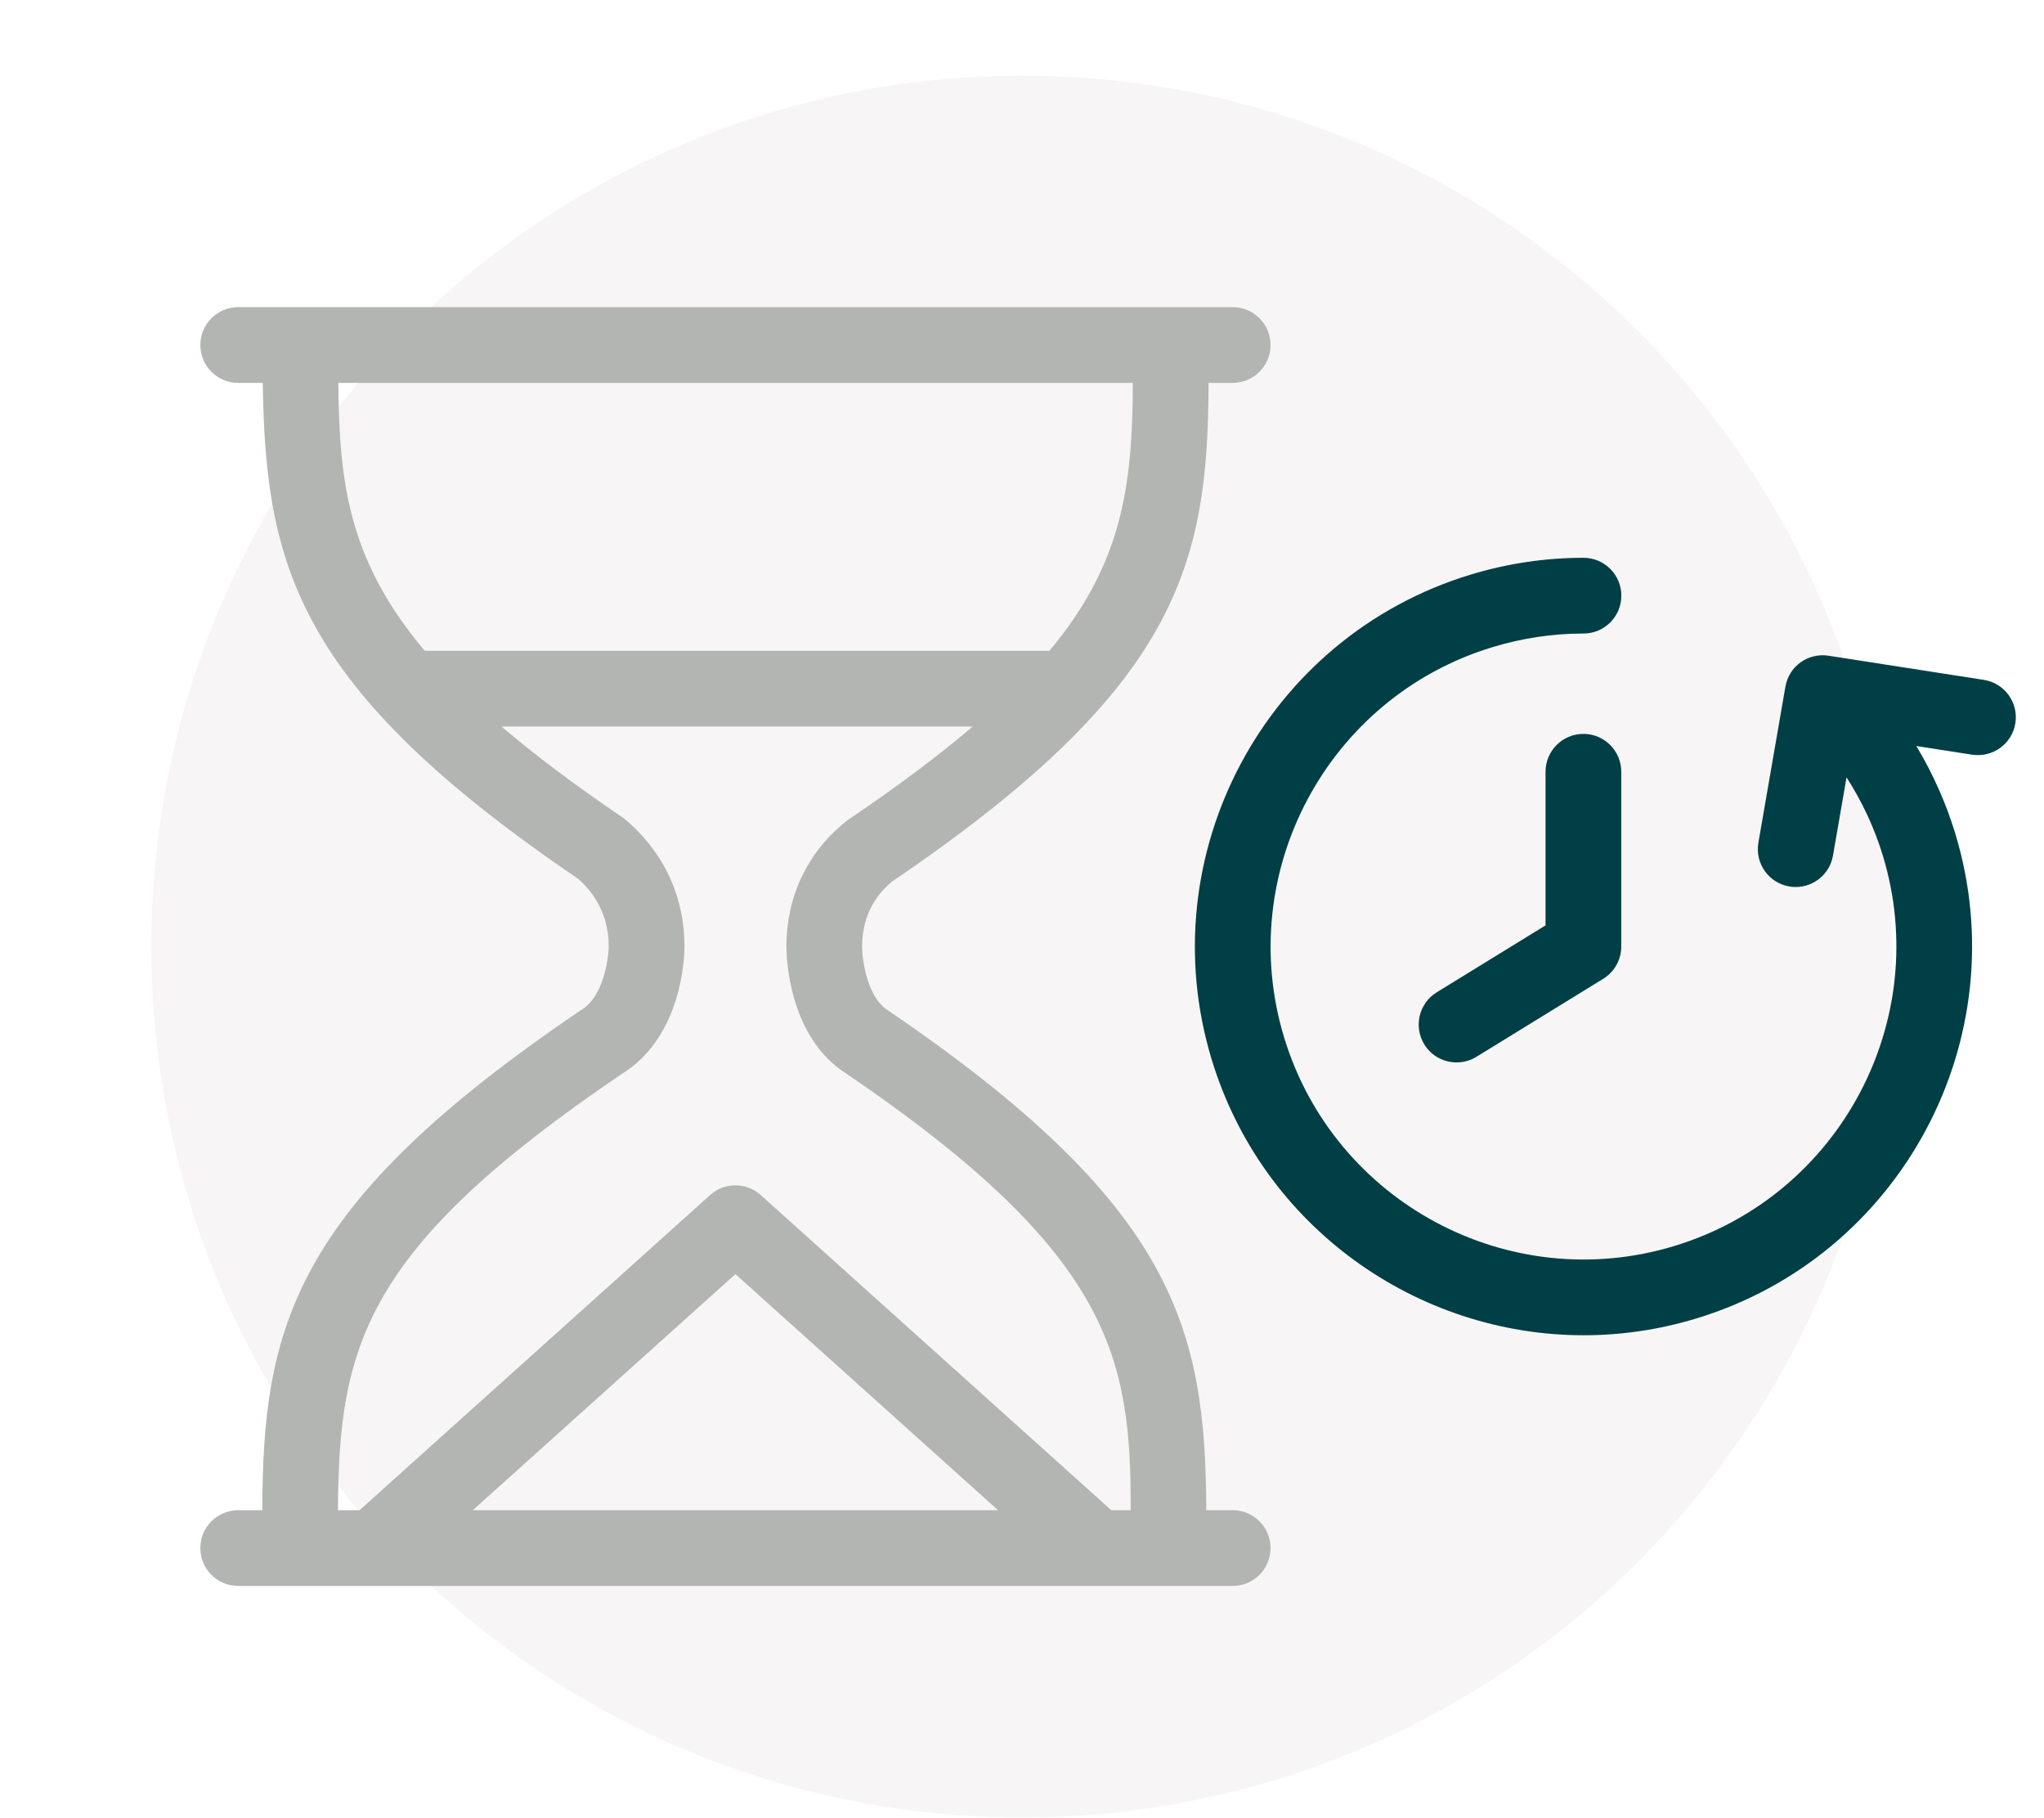
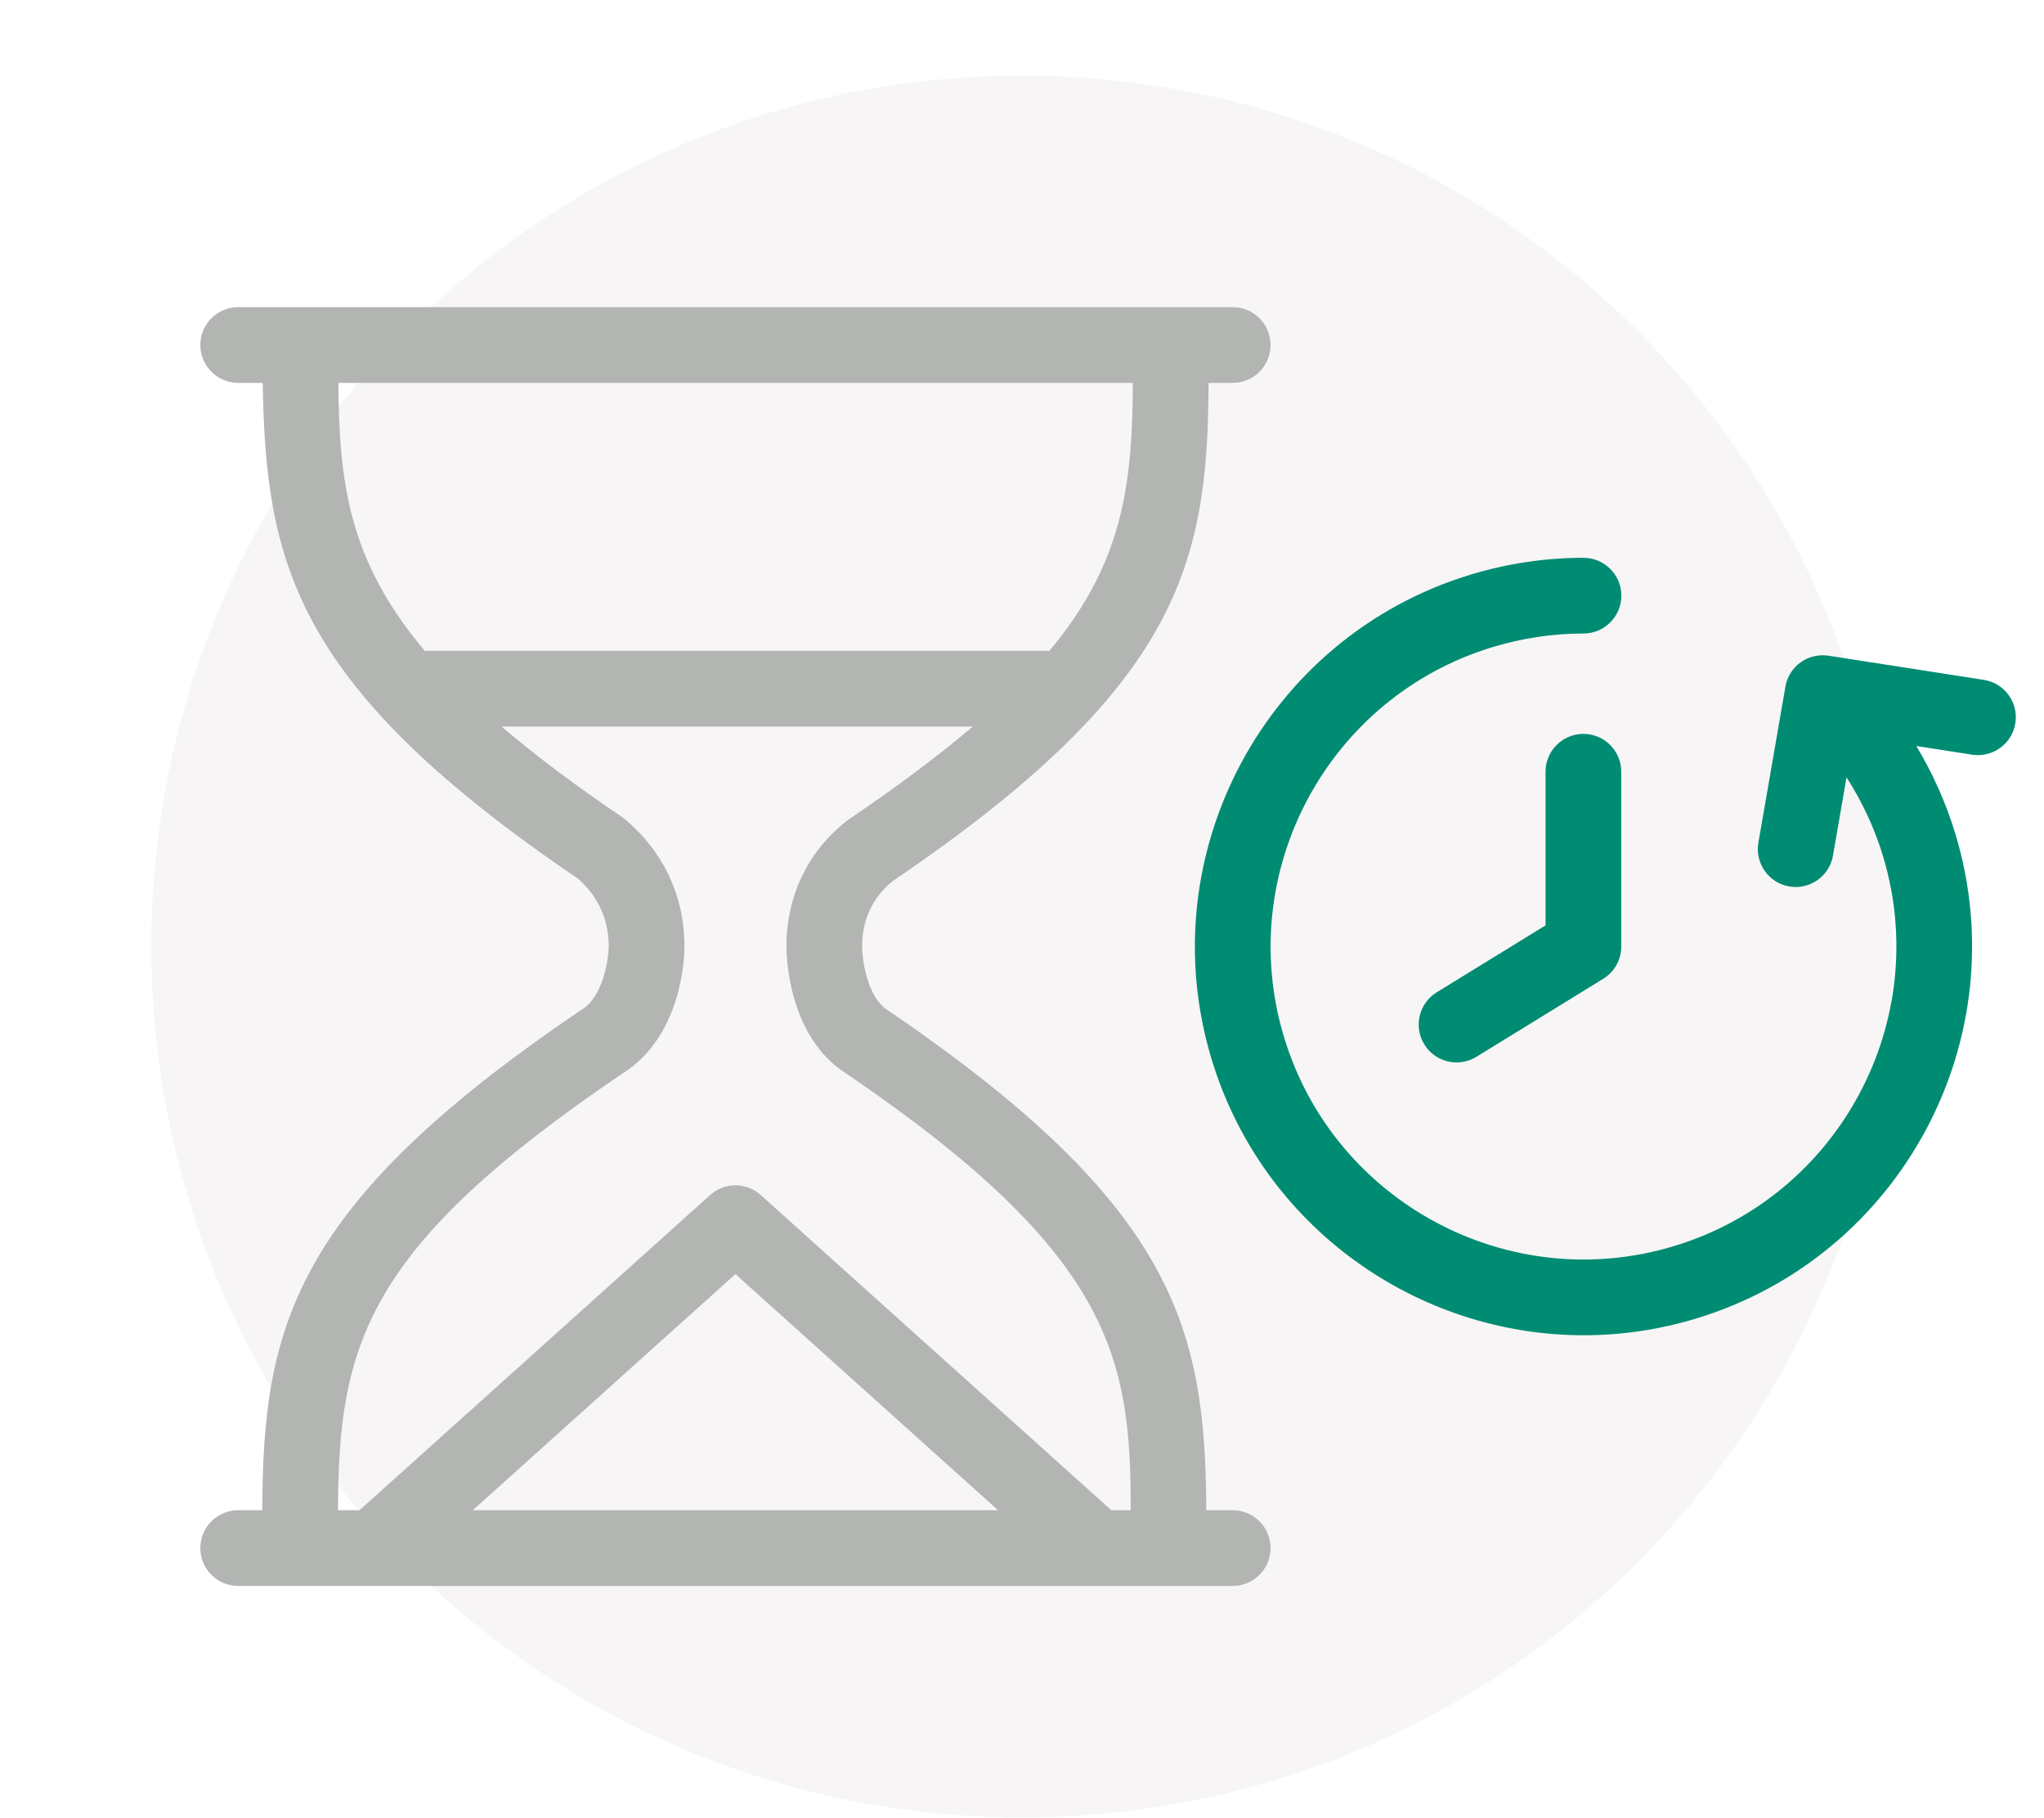
<svg xmlns="http://www.w3.org/2000/svg" width="108" height="96" viewBox="0 0 108 96">
  <g fill="none" fill-rule="evenodd">
    <path d="M0 0H108V96H0z" opacity=".557" />
    <path fill="#F7F5F5" d="M54 4c25.405 0 46 20.595 46 46S79.405 96 54 96C28.596 96 8 75.405 8 50S28.596 4 54 4" />
    <path fill="#B2B5B2" d="M52.737 79.776H24.979l13.879-12.473 13.879 12.473zM32.839 56.74c3.232-1.984 3.326-6.256 3.326-6.739 0-3.526-1.905-5.673-3.07-6.662-.067-.062-.14-.119-.216-.17-2.534-1.716-4.631-3.298-6.381-4.79h24.9c-1.79 1.522-3.945 3.14-6.56 4.91-.07.048-.137.1-.201.156-1.99 1.607-3.085 3.936-3.085 6.556 0 .482.09 4.77 3.164 6.71 14.06 9.556 15.043 15.018 15.027 23.066h-1.022L40.195 63.127c-.76-.684-1.914-.684-2.674 0l-18.526 16.65h-1.136c.028-8.713 1.418-13.848 14.98-23.038zm27.018-36.515c-.017 5.503-.58 9.58-4.41 14.153H22.443c-4.06-4.807-4.518-8.938-4.567-14.153h41.98zm5.276 59.552h-1.396c-.041-9.62-1.642-16.09-16.83-26.412-1.106-.698-1.355-2.713-1.355-3.364 0-1.78.87-2.856 1.6-3.446l.013-.01c15.119-10.257 16.665-16.7 16.692-26.32h1.276c1.104 0 2-.895 2-2 0-1.104-.896-2-2-2H12.585c-1.105 0-2 .896-2 2 0 1.105.895 2 2 2h1.298c.145 9.63 1.767 16.086 16.656 26.19.616.527 1.626 1.682 1.626 3.575-.008.65-.287 2.662-1.437 3.351l-.092.06C15.44 63.69 13.888 70.14 13.859 79.775h-1.274c-1.105 0-2 .896-2 2 0 1.105.895 2 2 2h52.548c1.104 0 2-.895 2-2 0-1.104-.896-2-2-2z" />
-     <path fill="#003F45" d="M104.819 35.913l-8.204-1.276c-1.09-.164-2.093.56-2.278 1.634l-1.428 8.243c-.189 1.088.541 2.124 1.629 2.312.116.02.23.029.343.029.956 0 1.8-.685 1.969-1.658l.716-4.135c.822 1.281 1.476 2.673 1.92 4.138 2.647 8.722-2.296 17.972-11.019 20.618-8.721 2.651-17.97-2.296-20.618-11.018-2.647-8.722 2.296-17.972 11.018-20.618 1.569-.476 3.183-.717 4.801-.717 1.104 0 2-.896 2-2 0-1.105-.896-2-2-2-2.01 0-4.016.299-5.962.888-10.833 3.288-16.972 14.776-13.685 25.609 2.687 8.853 10.85 14.571 19.657 14.571 1.97 0 3.972-.286 5.952-.887 10.833-3.287 16.971-14.775 13.684-25.608-.494-1.626-1.189-3.183-2.061-4.631l2.951.459c1.091.164 2.113-.577 2.284-1.669.17-1.092-.578-2.114-1.669-2.284" />
-     <path fill="#003F45" d="M76.963 56.121c-.671 0-1.328-.338-1.706-.952-.578-.942-.284-2.173.656-2.752l5.75-3.535v-8.115c0-1.105.895-2 2-2s2 .895 2 2V50c0 .694-.36 1.34-.953 1.704l-6.7 4.121c-.328.2-.69.296-1.047.296" />
+     <path fill="#008C73" d="M104.819 35.913l-8.204-1.276c-1.09-.164-2.093.56-2.278 1.634l-1.428 8.243c-.189 1.088.541 2.124 1.629 2.312.116.02.23.029.343.029.956 0 1.8-.685 1.969-1.658l.716-4.135c.822 1.281 1.476 2.673 1.92 4.138 2.647 8.722-2.296 17.972-11.019 20.618-8.721 2.651-17.97-2.296-20.618-11.018-2.647-8.722 2.296-17.972 11.018-20.618 1.569-.476 3.183-.717 4.801-.717 1.104 0 2-.896 2-2 0-1.105-.896-2-2-2-2.01 0-4.016.299-5.962.888-10.833 3.288-16.972 14.776-13.685 25.609 2.687 8.853 10.85 14.571 19.657 14.571 1.97 0 3.972-.286 5.952-.887 10.833-3.287 16.971-14.775 13.684-25.608-.494-1.626-1.189-3.183-2.061-4.631l2.951.459c1.091.164 2.113-.577 2.284-1.669.17-1.092-.578-2.114-1.669-2.284" />
+     <path fill="#008C73" d="M76.963 56.121c-.671 0-1.328-.338-1.706-.952-.578-.942-.284-2.173.656-2.752l5.75-3.535v-8.115c0-1.105.895-2 2-2s2 .895 2 2V50c0 .694-.36 1.34-.953 1.704l-6.7 4.121c-.328.2-.69.296-1.047.296" />
  </g>
</svg>
